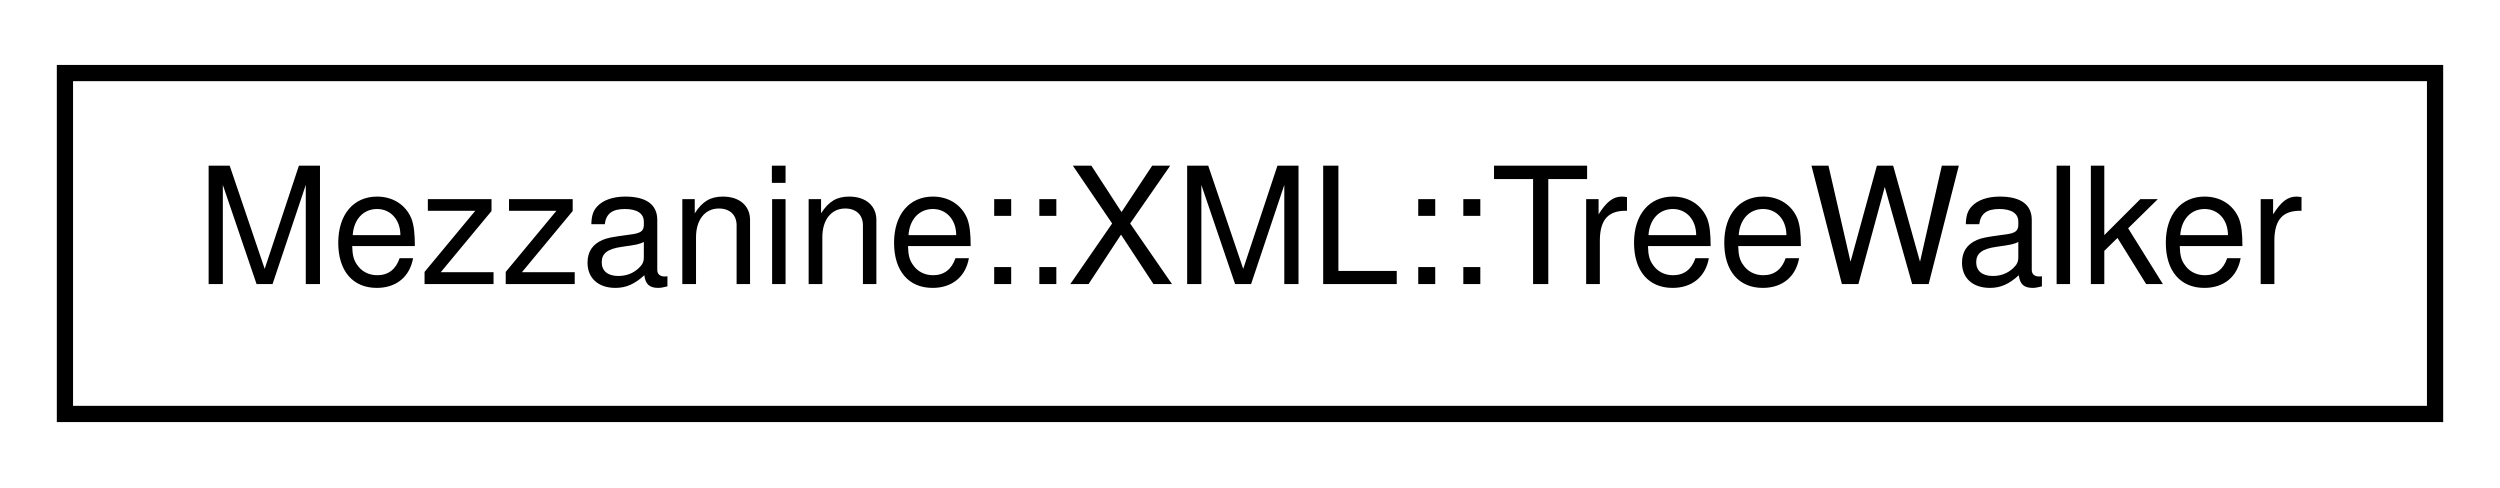
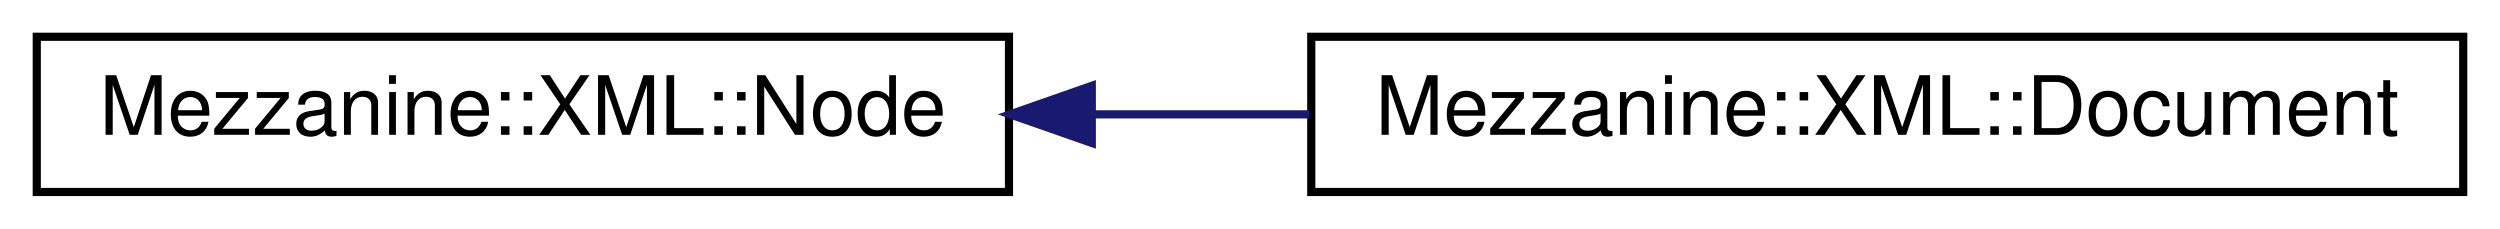
- <svg xmlns="http://www.w3.org/2000/svg" xmlns:xlink="http://www.w3.org/1999/xlink" width="154pt" height="30pt" viewBox="0.00 0.00 154.00 30.00">
-   <g id="graph1" class="graph" transform="scale(1 1) rotate(0) translate(4 26)">
-     <polygon fill="white" stroke="white" points="-4,5 -4,-26 151,-26 151,5 -4,5" />
+ <svg xmlns="http://www.w3.org/2000/svg" xmlns:xlink="http://www.w3.org/1999/xlink" width="306pt" height="28pt" viewBox="0.00 0.00 306.00 28.00">
+   <g id="graph0" class="graph" transform="scale(1 1) rotate(0) translate(4 24)">
+     <polygon fill="white" stroke="none" points="-4,4 -4,-24 302,-24 302,4 -4,4" />
    <g id="node1" class="node">
-       <a xlink:href="classMezzanine_1_1XML_1_1TreeWalker.html" target="_top" xlink:title="Used to call a function OnEachNode member of the subtree of nodes descended from a specific node...">
-         <polygon fill="white" stroke="black" points="0,-0.5 0,-21.5 146,-21.5 146,-0.5 0,-0.5" />
-         <text text-anchor="middle" x="73" y="-8.5" font-family="Helvetica,sans-Serif" font-size="10.00">Mezzanine::XML::TreeWalker</text>
-       </a>
+       <g id="a_node1">
+         <a xlink:href="classMezzanine_1_1XML_1_1Node.html" target="_top" xlink:title="A light-weight handle for manipulating nodes in DOM tree. ">
+           <polygon fill="white" stroke="black" points="0.5,-0.5 0.5,-19.5 119.5,-19.5 119.5,-0.5 0.5,-0.5" />
+           <text text-anchor="middle" x="60" y="-7.5" font-family="Helvetica,sans-Serif" font-size="10.00">Mezzanine::XML::Node</text>
+         </a>
+       </g>
+     </g>
+     <g id="node2" class="node">
+       <g id="a_node2">
+         <a xlink:href="classMezzanine_1_1XML_1_1Document.html" target="_top" xlink:title="The root node of any xml hierarchy is a Document. ">
+           <polygon fill="white" stroke="black" points="156.5,-0.5 156.5,-19.5 297.5,-19.5 297.5,-0.5 156.5,-0.5" />
+           <text text-anchor="middle" x="227" y="-7.5" font-family="Helvetica,sans-Serif" font-size="10.00">Mezzanine::XML::Document</text>
+         </a>
+       </g>
+     </g>
+     <g id="edge1" class="edge">
+       <path fill="none" stroke="midnightblue" d="M129.788,-10C138.538,-10 147.499,-10 156.264,-10" />
+       <polygon fill="midnightblue" stroke="midnightblue" points="129.637,-6.5 119.637,-10 129.637,-13.5 129.637,-6.5" />
    </g>
  </g>
</svg>
